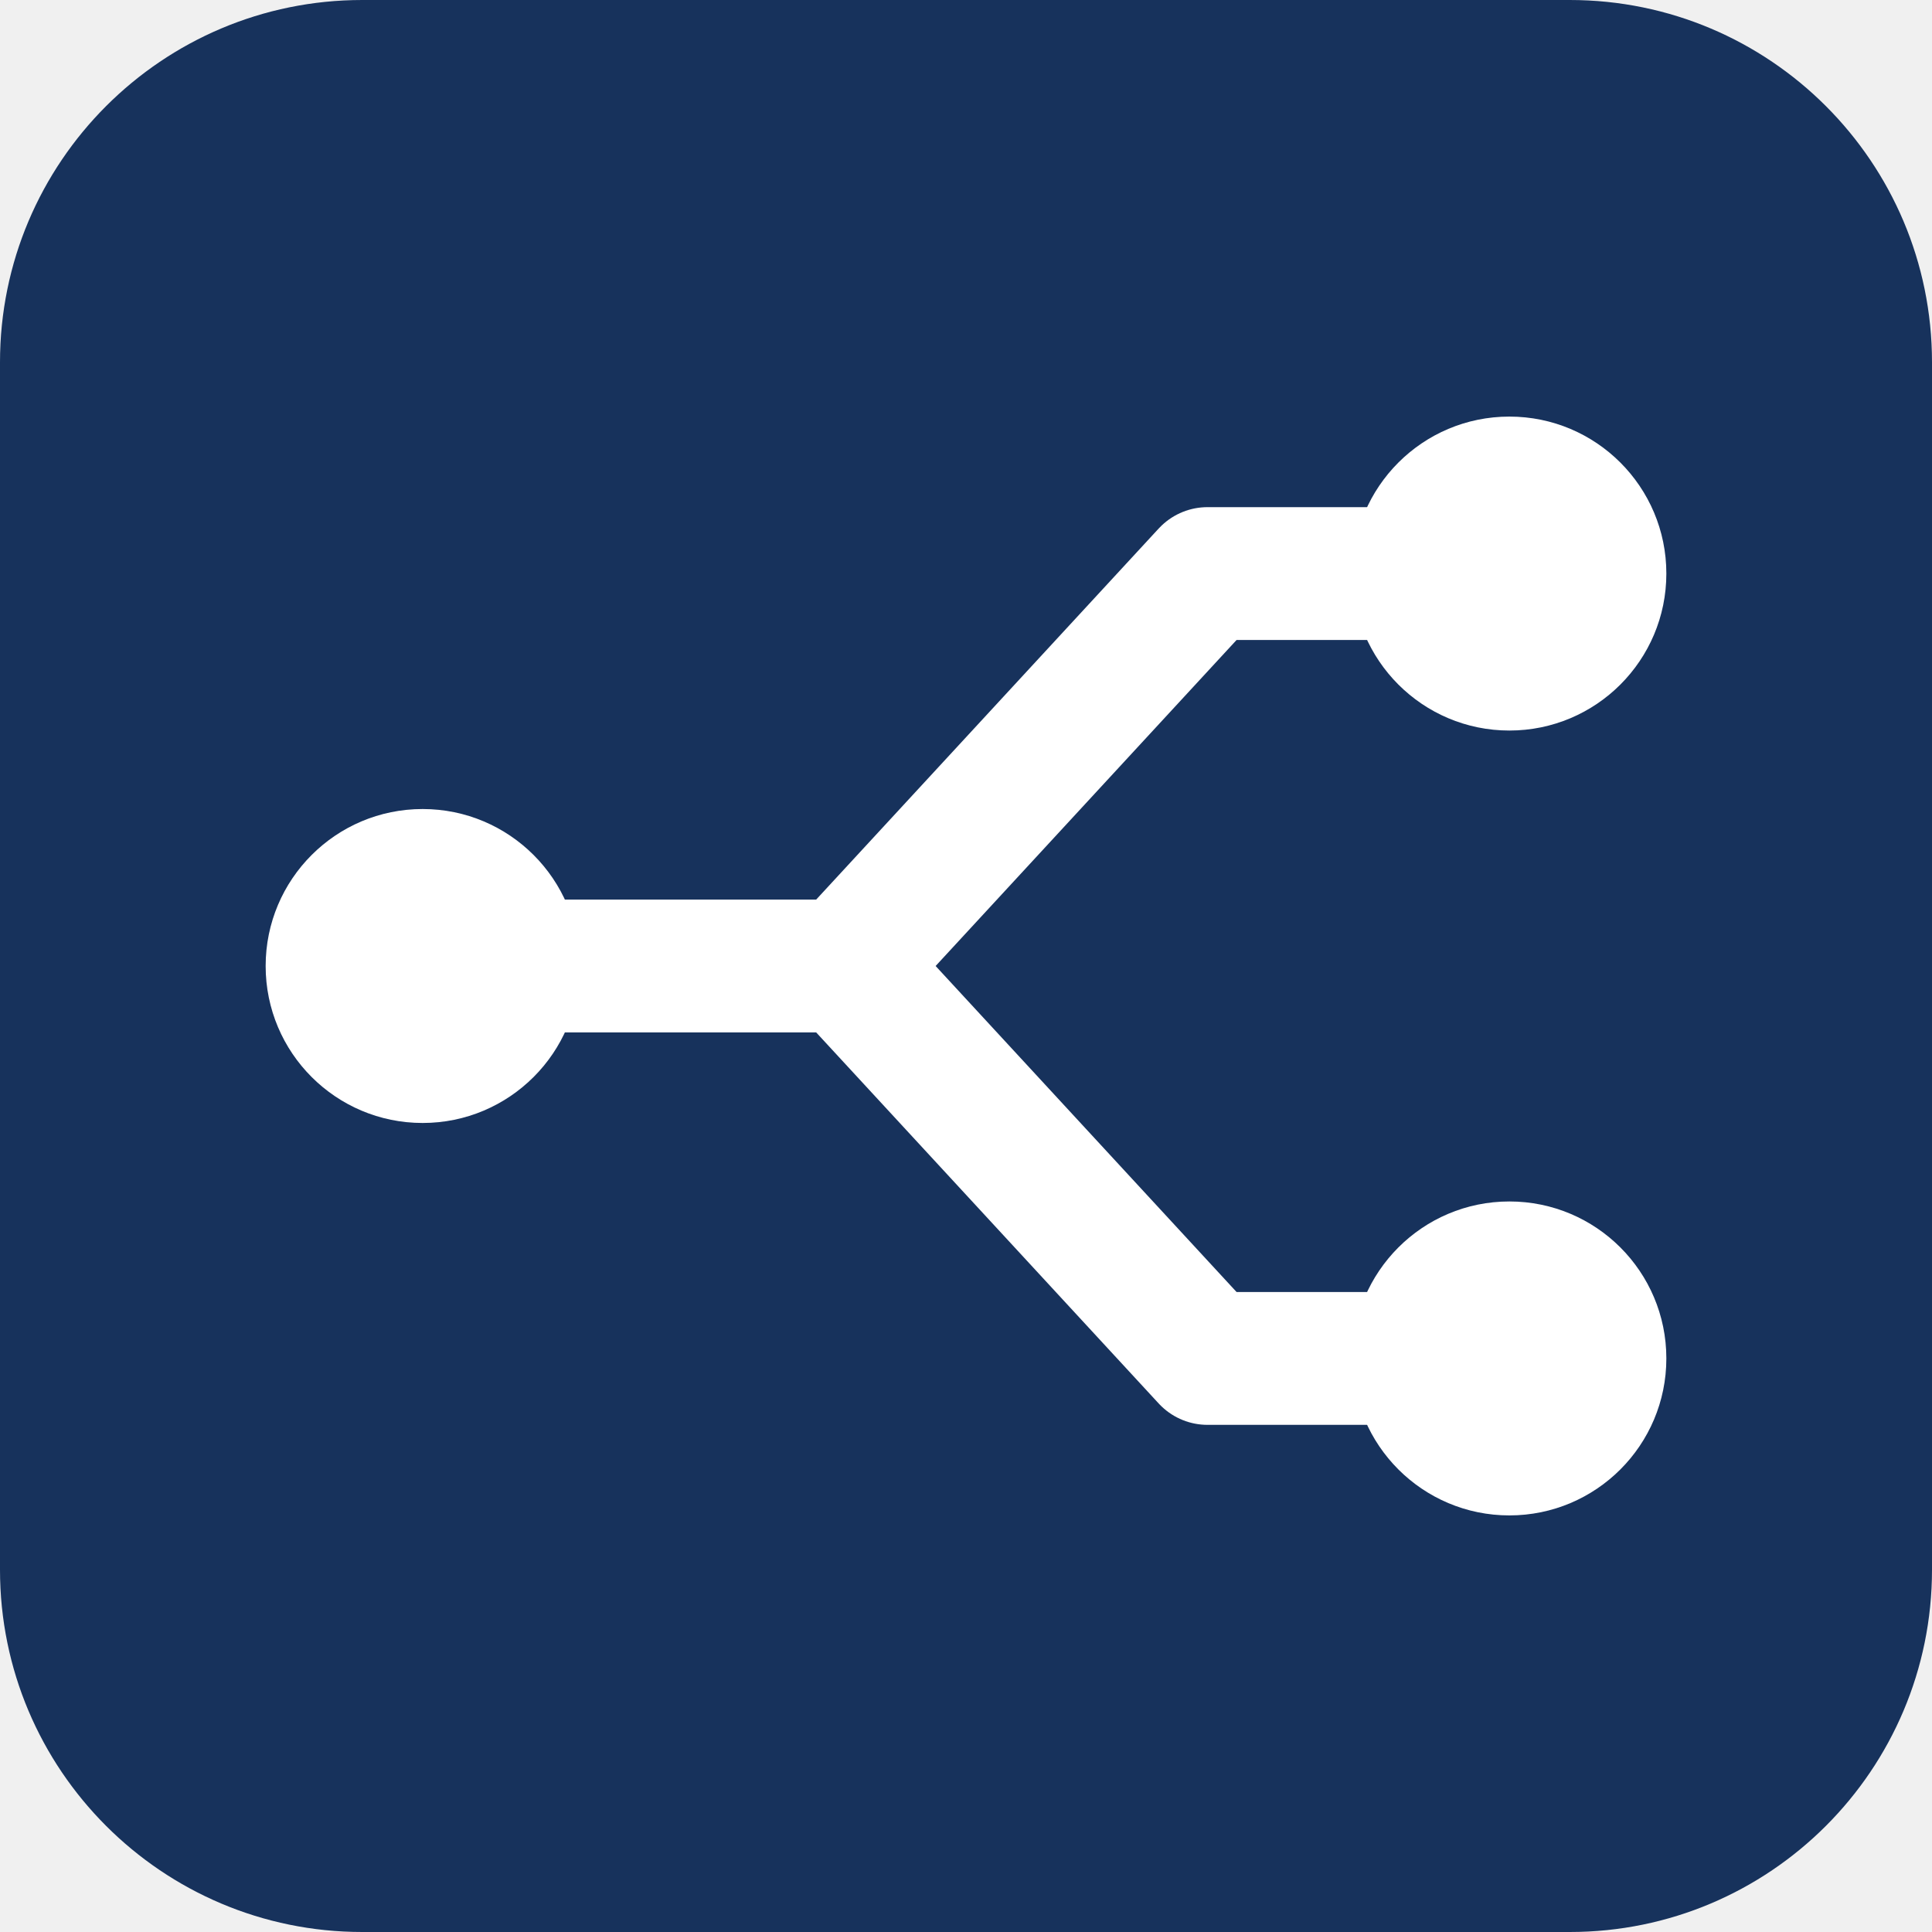
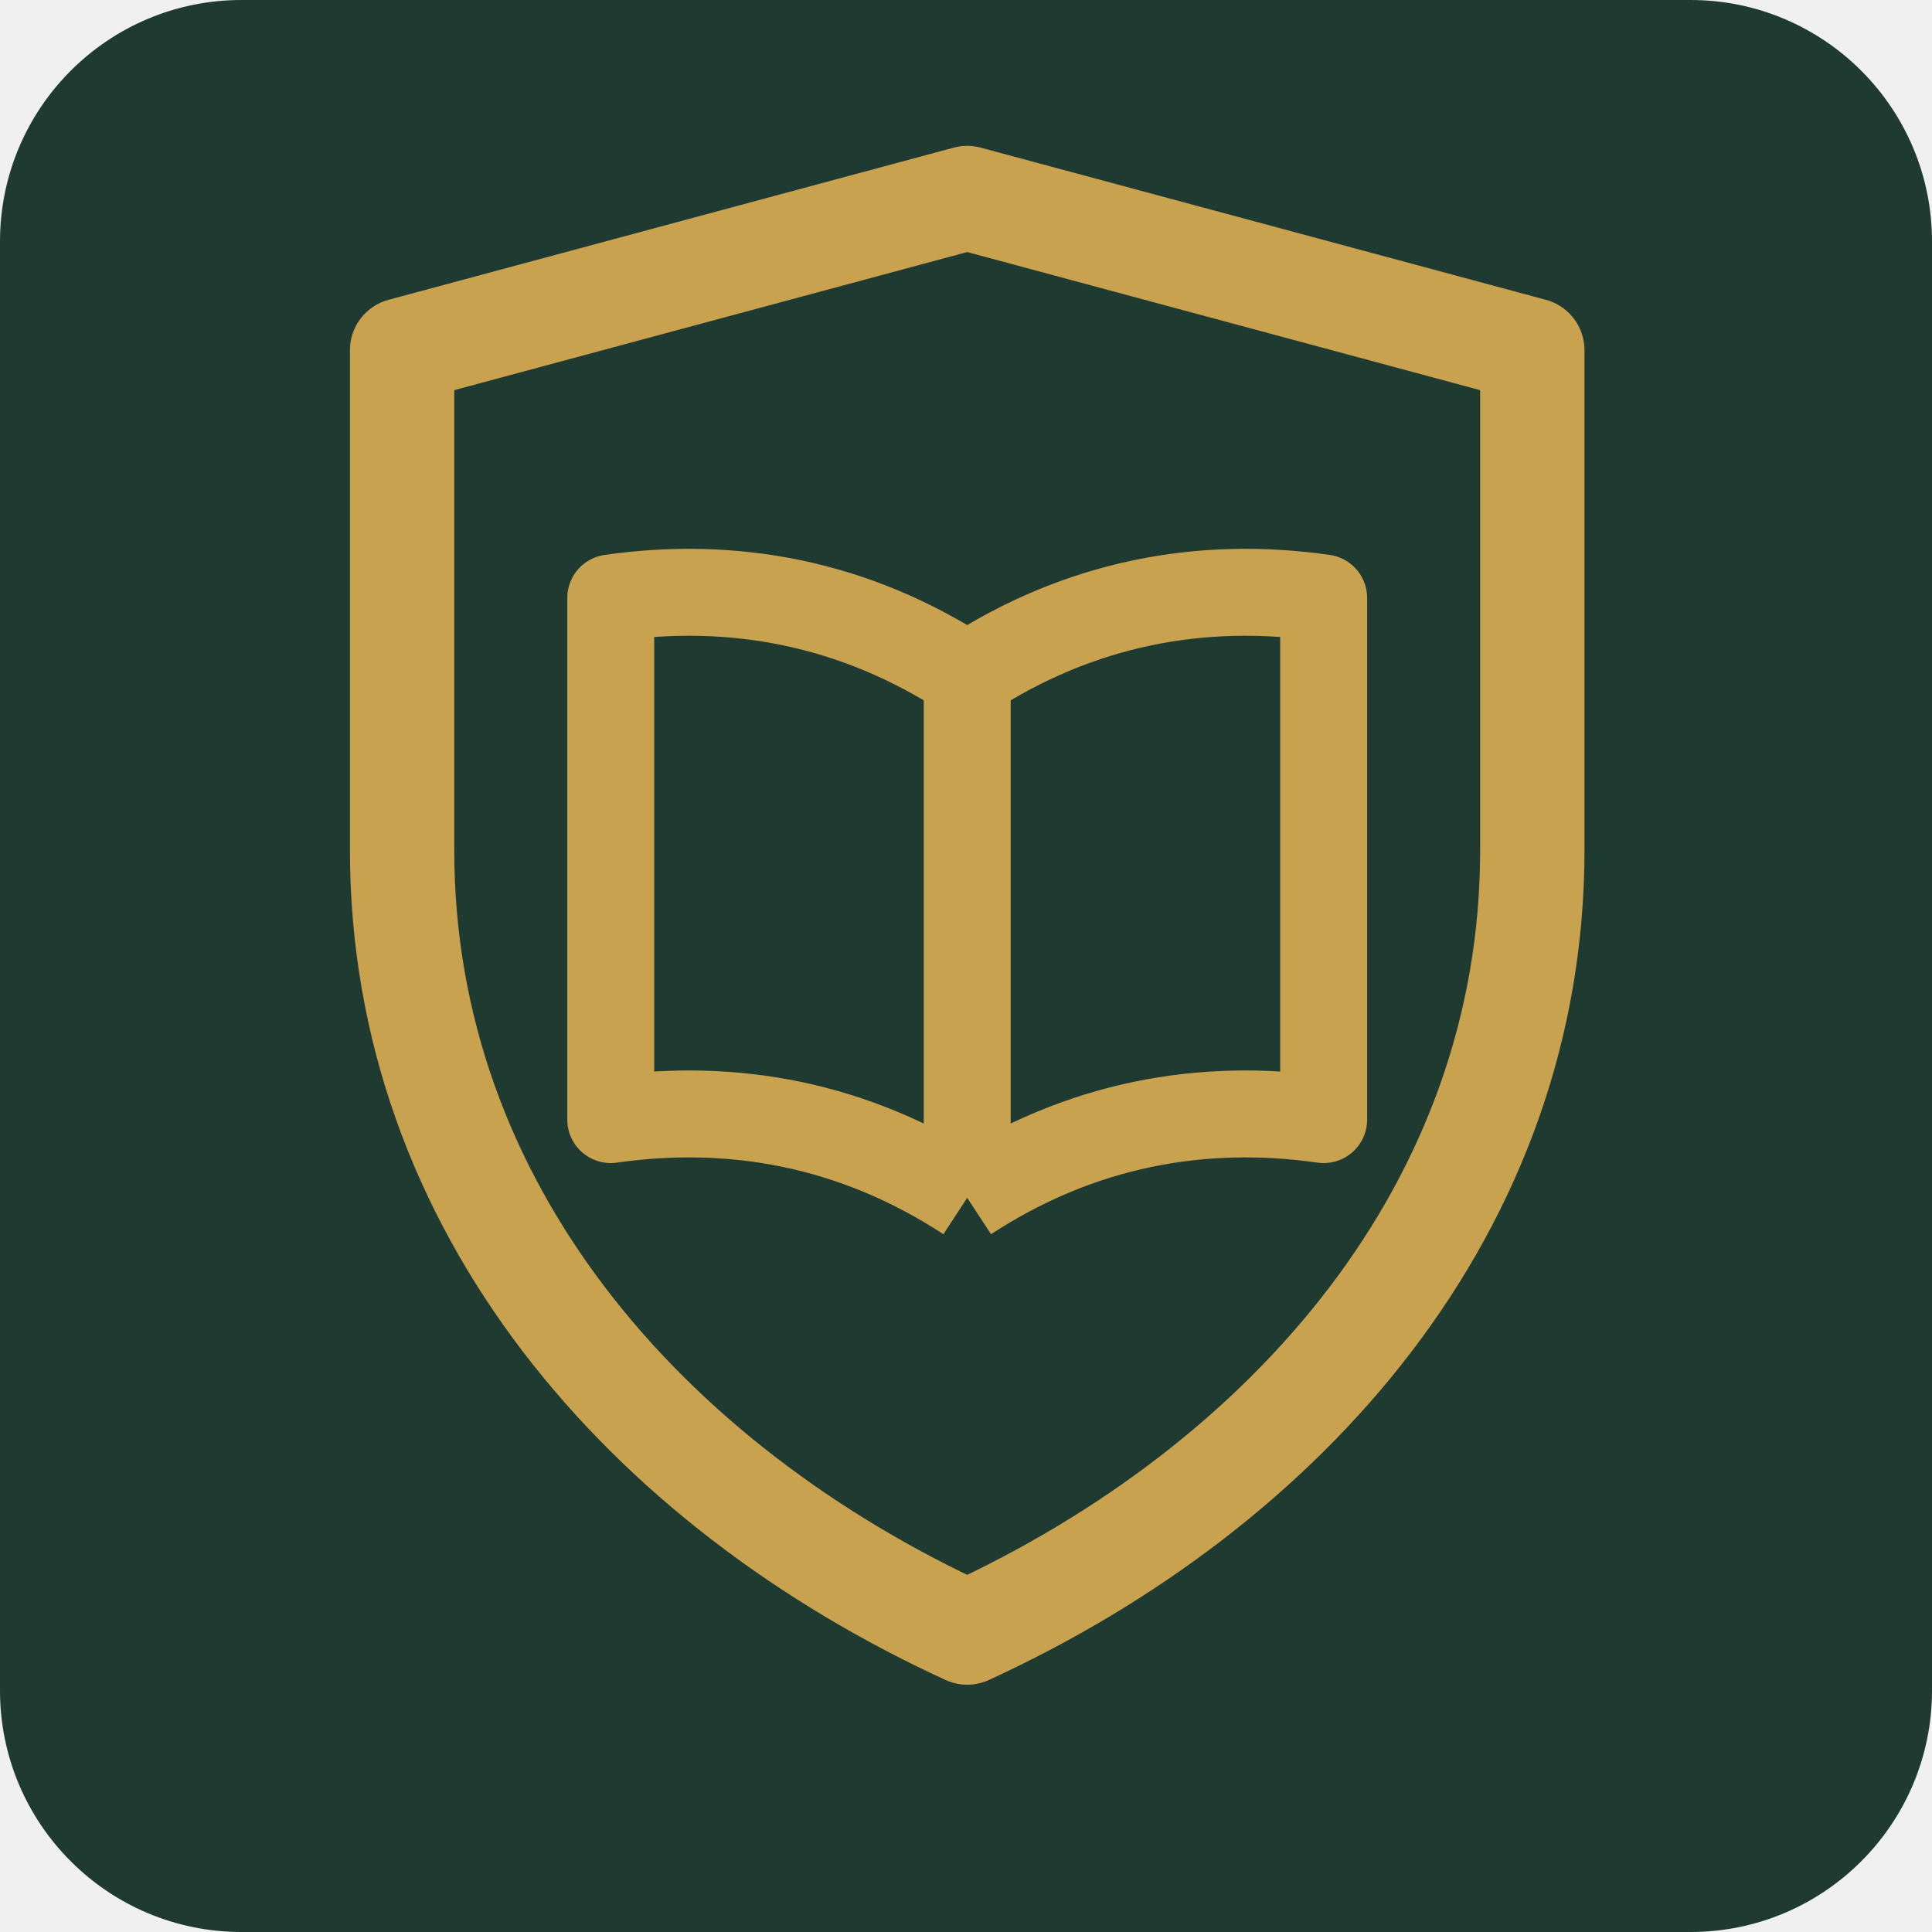
<svg xmlns="http://www.w3.org/2000/svg" viewBox="0 0 32 32">
-   <rect width="32" height="32" rx="6" fill="#17325c" />
-   <path d="M7 16h7m0 0 6-6.5H25M14 16l6 6.5H25" fill="none" stroke="#fff" stroke-width="2.2" stroke-linecap="round" stroke-linejoin="round" />
-   <circle cx="7" cy="16" r="2.6" fill="#fff" />
-   <circle cx="25" cy="9.5" r="2.6" fill="#fff" />
-   <circle cx="25" cy="22.5" r="2.6" fill="#fff" />
+   <rect width="32" height="32" rx="4" fill="#1e3a31" />
+   <g transform="translate(4.5 2.2) scale(.72)" fill="none" stroke="#c9a24f" stroke-linejoin="round">
+     <path d="M16 1.5 29 5v11.5c0 8.2-5.6 14.6-13 18-7.4-3.4-13-9.8-13-18V5Z" stroke-width="2.4" />
+     <path d="M16 12.5c-2.6-1.7-5.4-2.2-8.2-1.8v12c2.8-.4 5.6.1 8.2 1.8m0-12c2.6-1.7 5.4-2.2 8.2-1.8v12c-2.8-.4-5.6.1-8.2 1.8m0-12v12" stroke-width="2" />
+   </g>
</svg>
